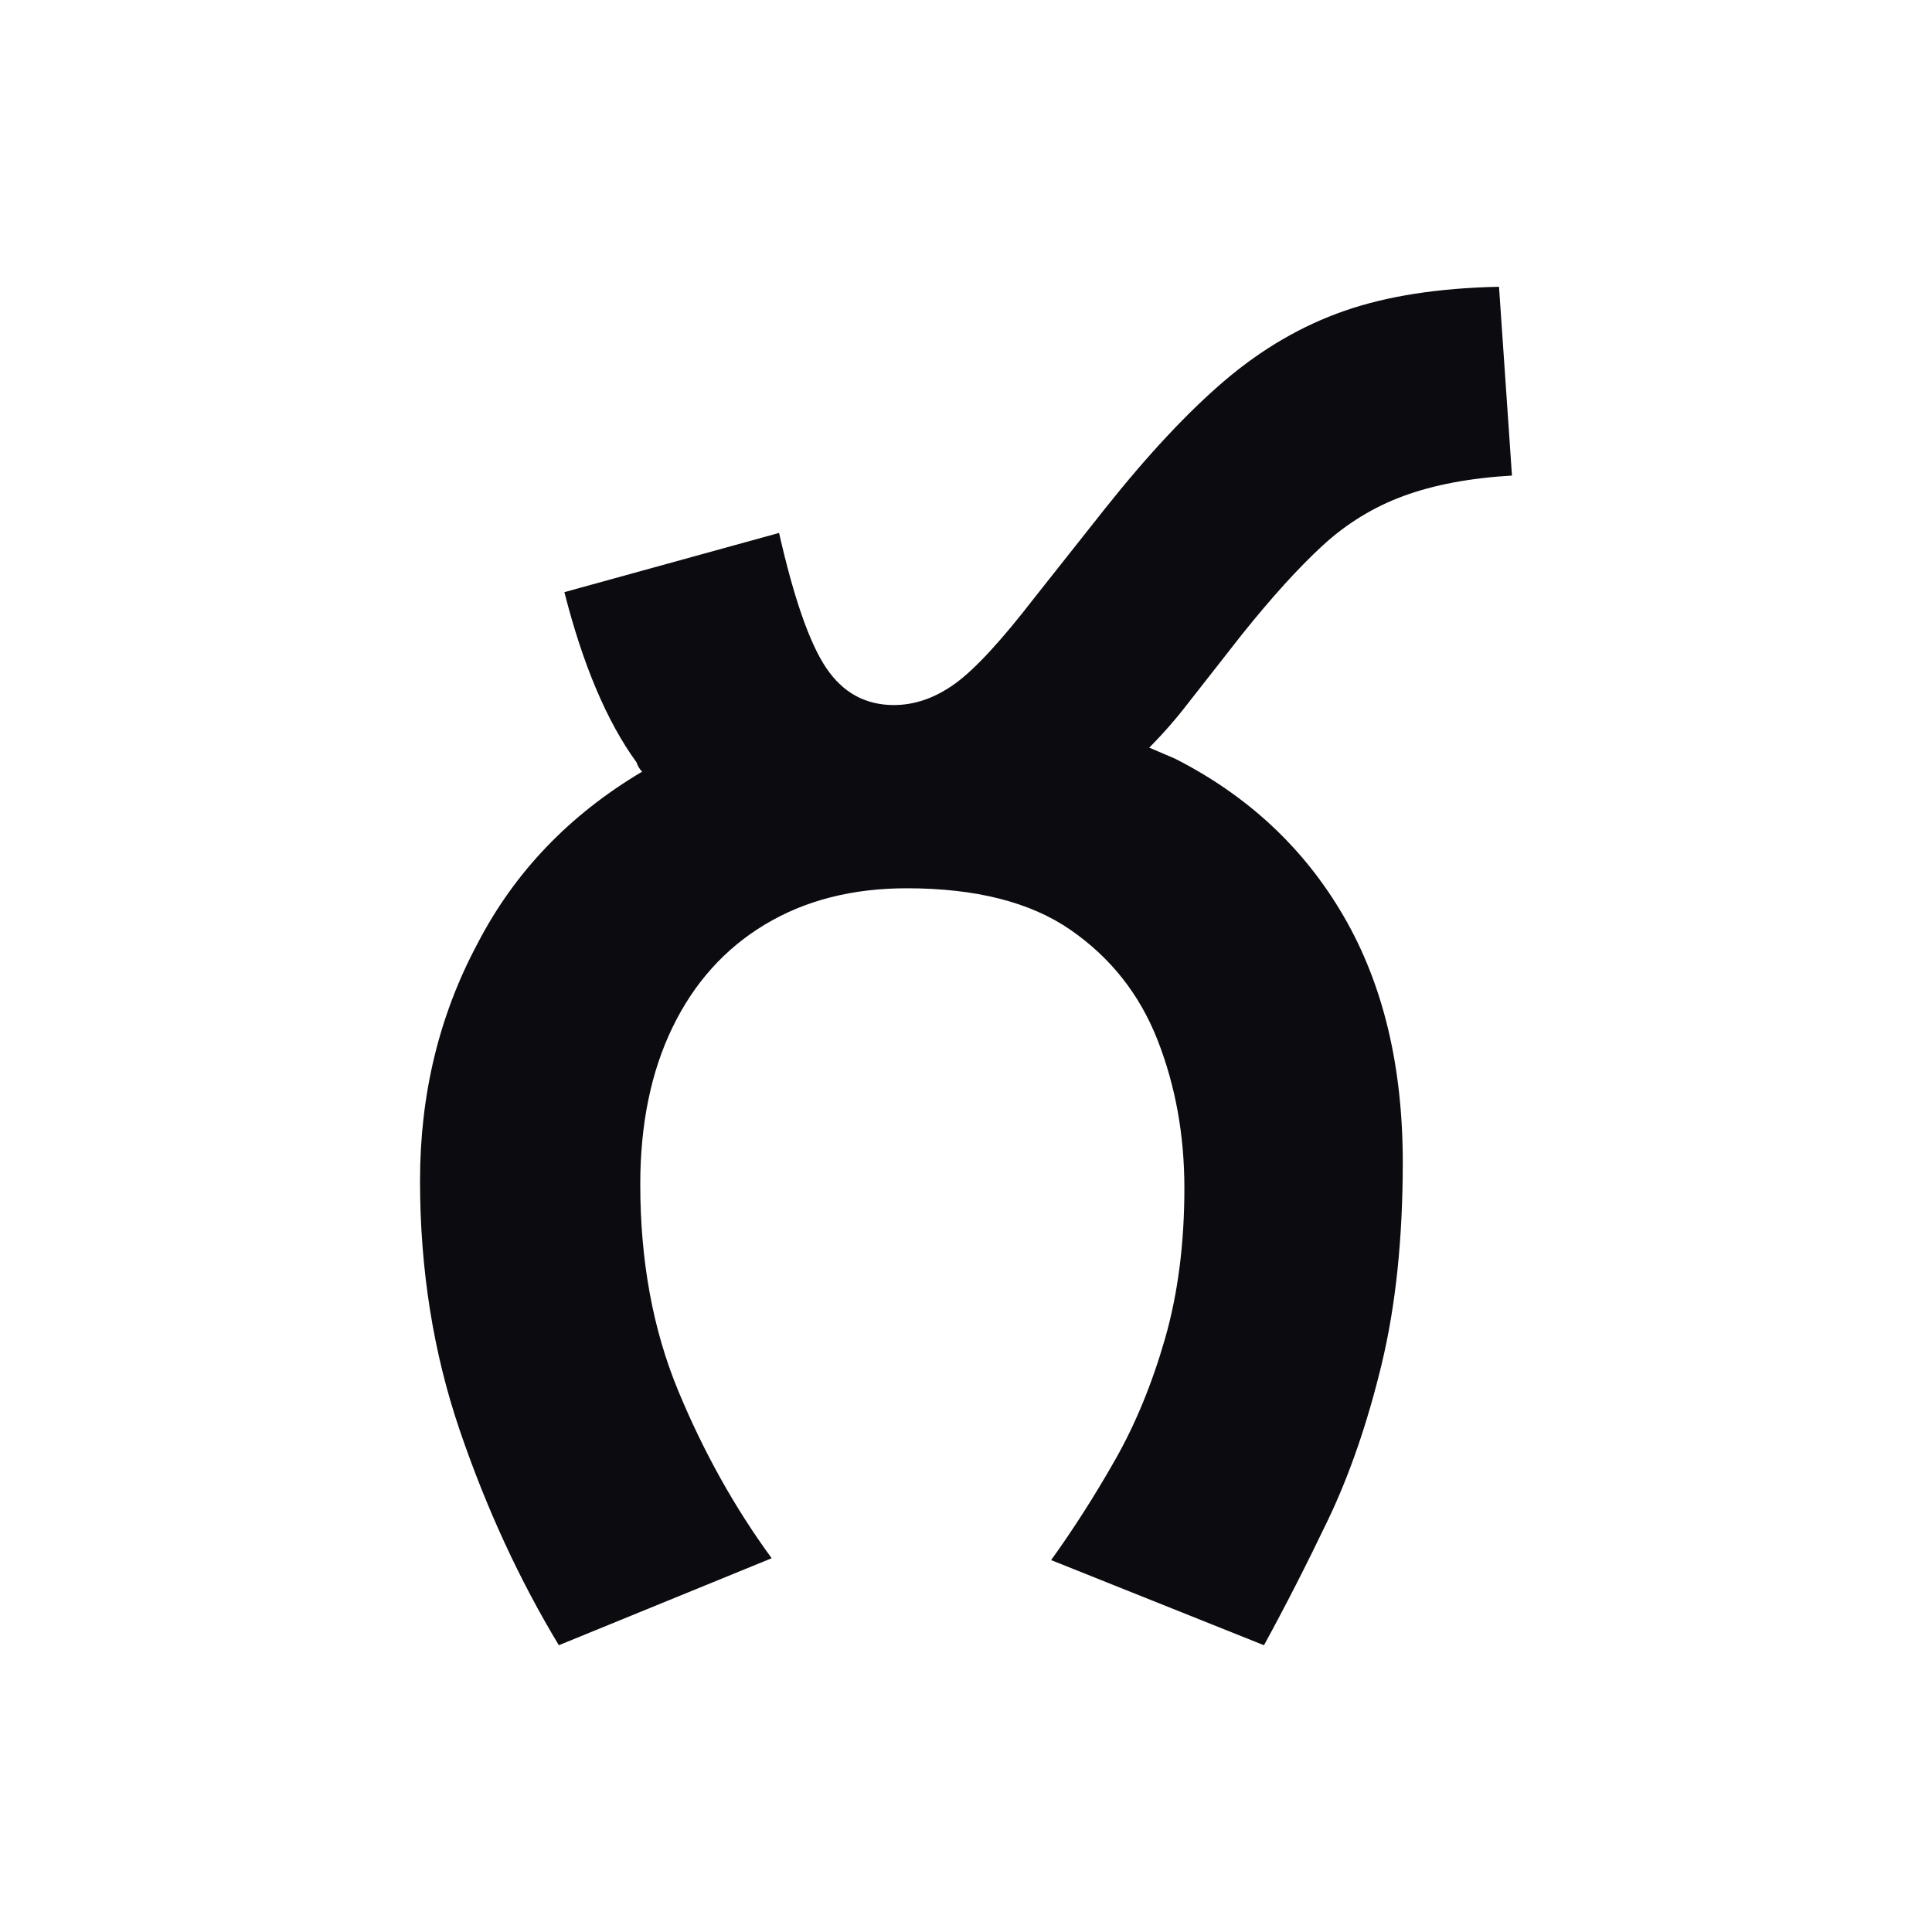
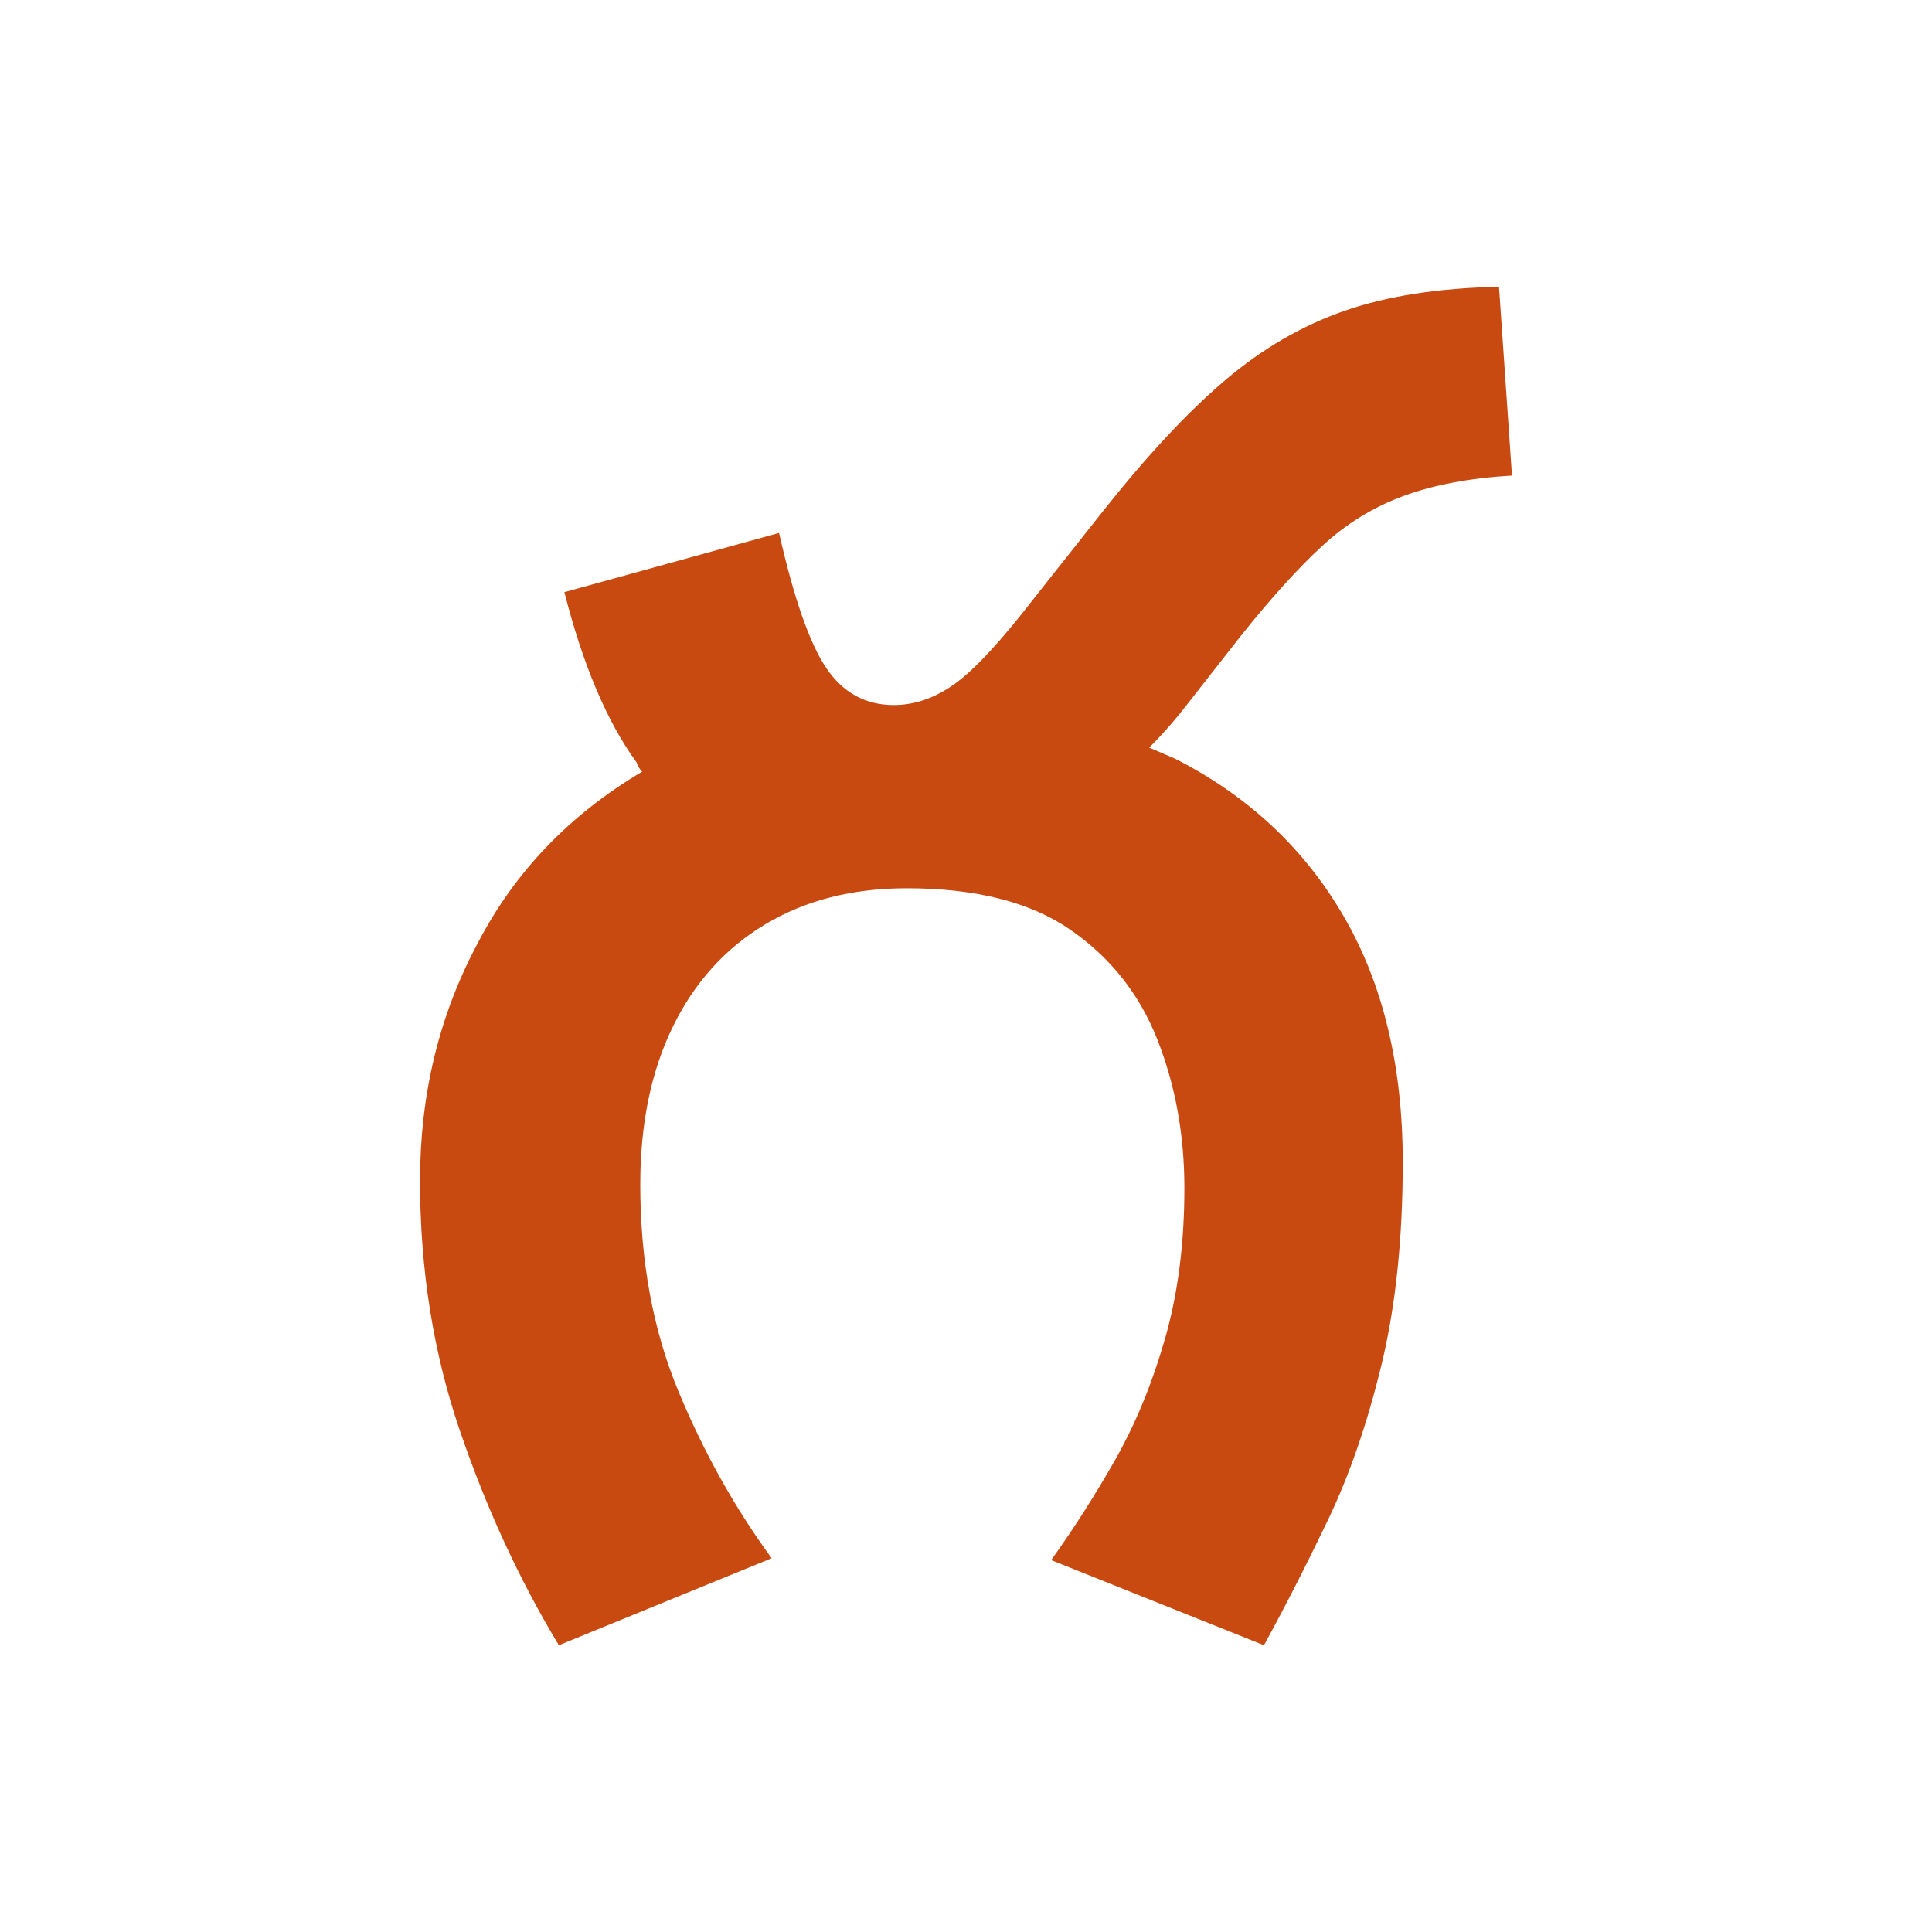
<svg xmlns="http://www.w3.org/2000/svg" viewBox="0 0 512 512" role="img" aria-labelledby="title">
-   <path fill="#0B0B10" d="M304.556 198.125Q307.989 199.597 311.422 201.068Q340.36 215.782 356.054 242.757Q371.749 269.733 371.749 307.989Q371.749 338.398 366.109 361.695Q360.469 384.992 351.886 402.894Q343.302 420.796 334.965 436.0L278.561 413.439Q287.39 401.177 295.482 386.954Q303.575 372.73 308.725 354.828Q313.875 336.926 313.875 314.856Q313.875 293.766 306.763 275.619Q299.651 257.471 283.711 246.436Q267.771 235.401 240.305 235.401Q218.725 235.401 202.785 244.965Q186.845 254.529 178.262 272.185Q169.678 289.842 169.678 313.875Q169.678 344.283 179.733 368.561Q189.787 392.839 204.501 412.948L148.098 436.0Q132.403 410.005 121.858 379.106Q111.313 348.207 111.313 312.894Q111.313 278.561 126.518 250.114Q141.232 221.668 170.169 204.501Q169.188 203.52 168.698 202.049Q156.926 185.864 149.569 156.926L206.463 141.232Q212.349 167.226 218.97 177.035Q225.591 186.845 236.872 186.845Q245.21 186.845 253.057 181.204Q260.905 175.564 274.147 158.398L292.785 134.856Q309.951 113.275 324.665 100.768Q339.379 88.262 356.3 82.376Q373.221 76.49 397.253 76.0L400.687 126.027Q384.011 127.008 371.995 131.422Q359.978 135.837 350.414 144.665Q340.85 153.493 329.079 168.207L314.856 186.354Q309.951 192.73 304.556 198.125Z" />
+   <path fill="#C94A10" d="M304.556 198.125Q307.989 199.597 311.422 201.068Q340.36 215.782 356.054 242.757Q371.749 269.733 371.749 307.989Q371.749 338.398 366.109 361.695Q360.469 384.992 351.886 402.894Q343.302 420.796 334.965 436.0L278.561 413.439Q287.39 401.177 295.482 386.954Q303.575 372.73 308.725 354.828Q313.875 336.926 313.875 314.856Q313.875 293.766 306.763 275.619Q299.651 257.471 283.711 246.436Q267.771 235.401 240.305 235.401Q218.725 235.401 202.785 244.965Q186.845 254.529 178.262 272.185Q169.678 289.842 169.678 313.875Q169.678 344.283 179.733 368.561Q189.787 392.839 204.501 412.948L148.098 436.0Q132.403 410.005 121.858 379.106Q111.313 348.207 111.313 312.894Q111.313 278.561 126.518 250.114Q141.232 221.668 170.169 204.501Q169.188 203.52 168.698 202.049Q156.926 185.864 149.569 156.926L206.463 141.232Q212.349 167.226 218.97 177.035Q225.591 186.845 236.872 186.845Q245.21 186.845 253.057 181.204Q260.905 175.564 274.147 158.398L292.785 134.856Q309.951 113.275 324.665 100.768Q339.379 88.262 356.3 82.376Q373.221 76.49 397.253 76.0L400.687 126.027Q384.011 127.008 371.995 131.422Q359.978 135.837 350.414 144.665Q340.85 153.493 329.079 168.207L314.856 186.354Q309.951 192.73 304.556 198.125Z" />
</svg>
